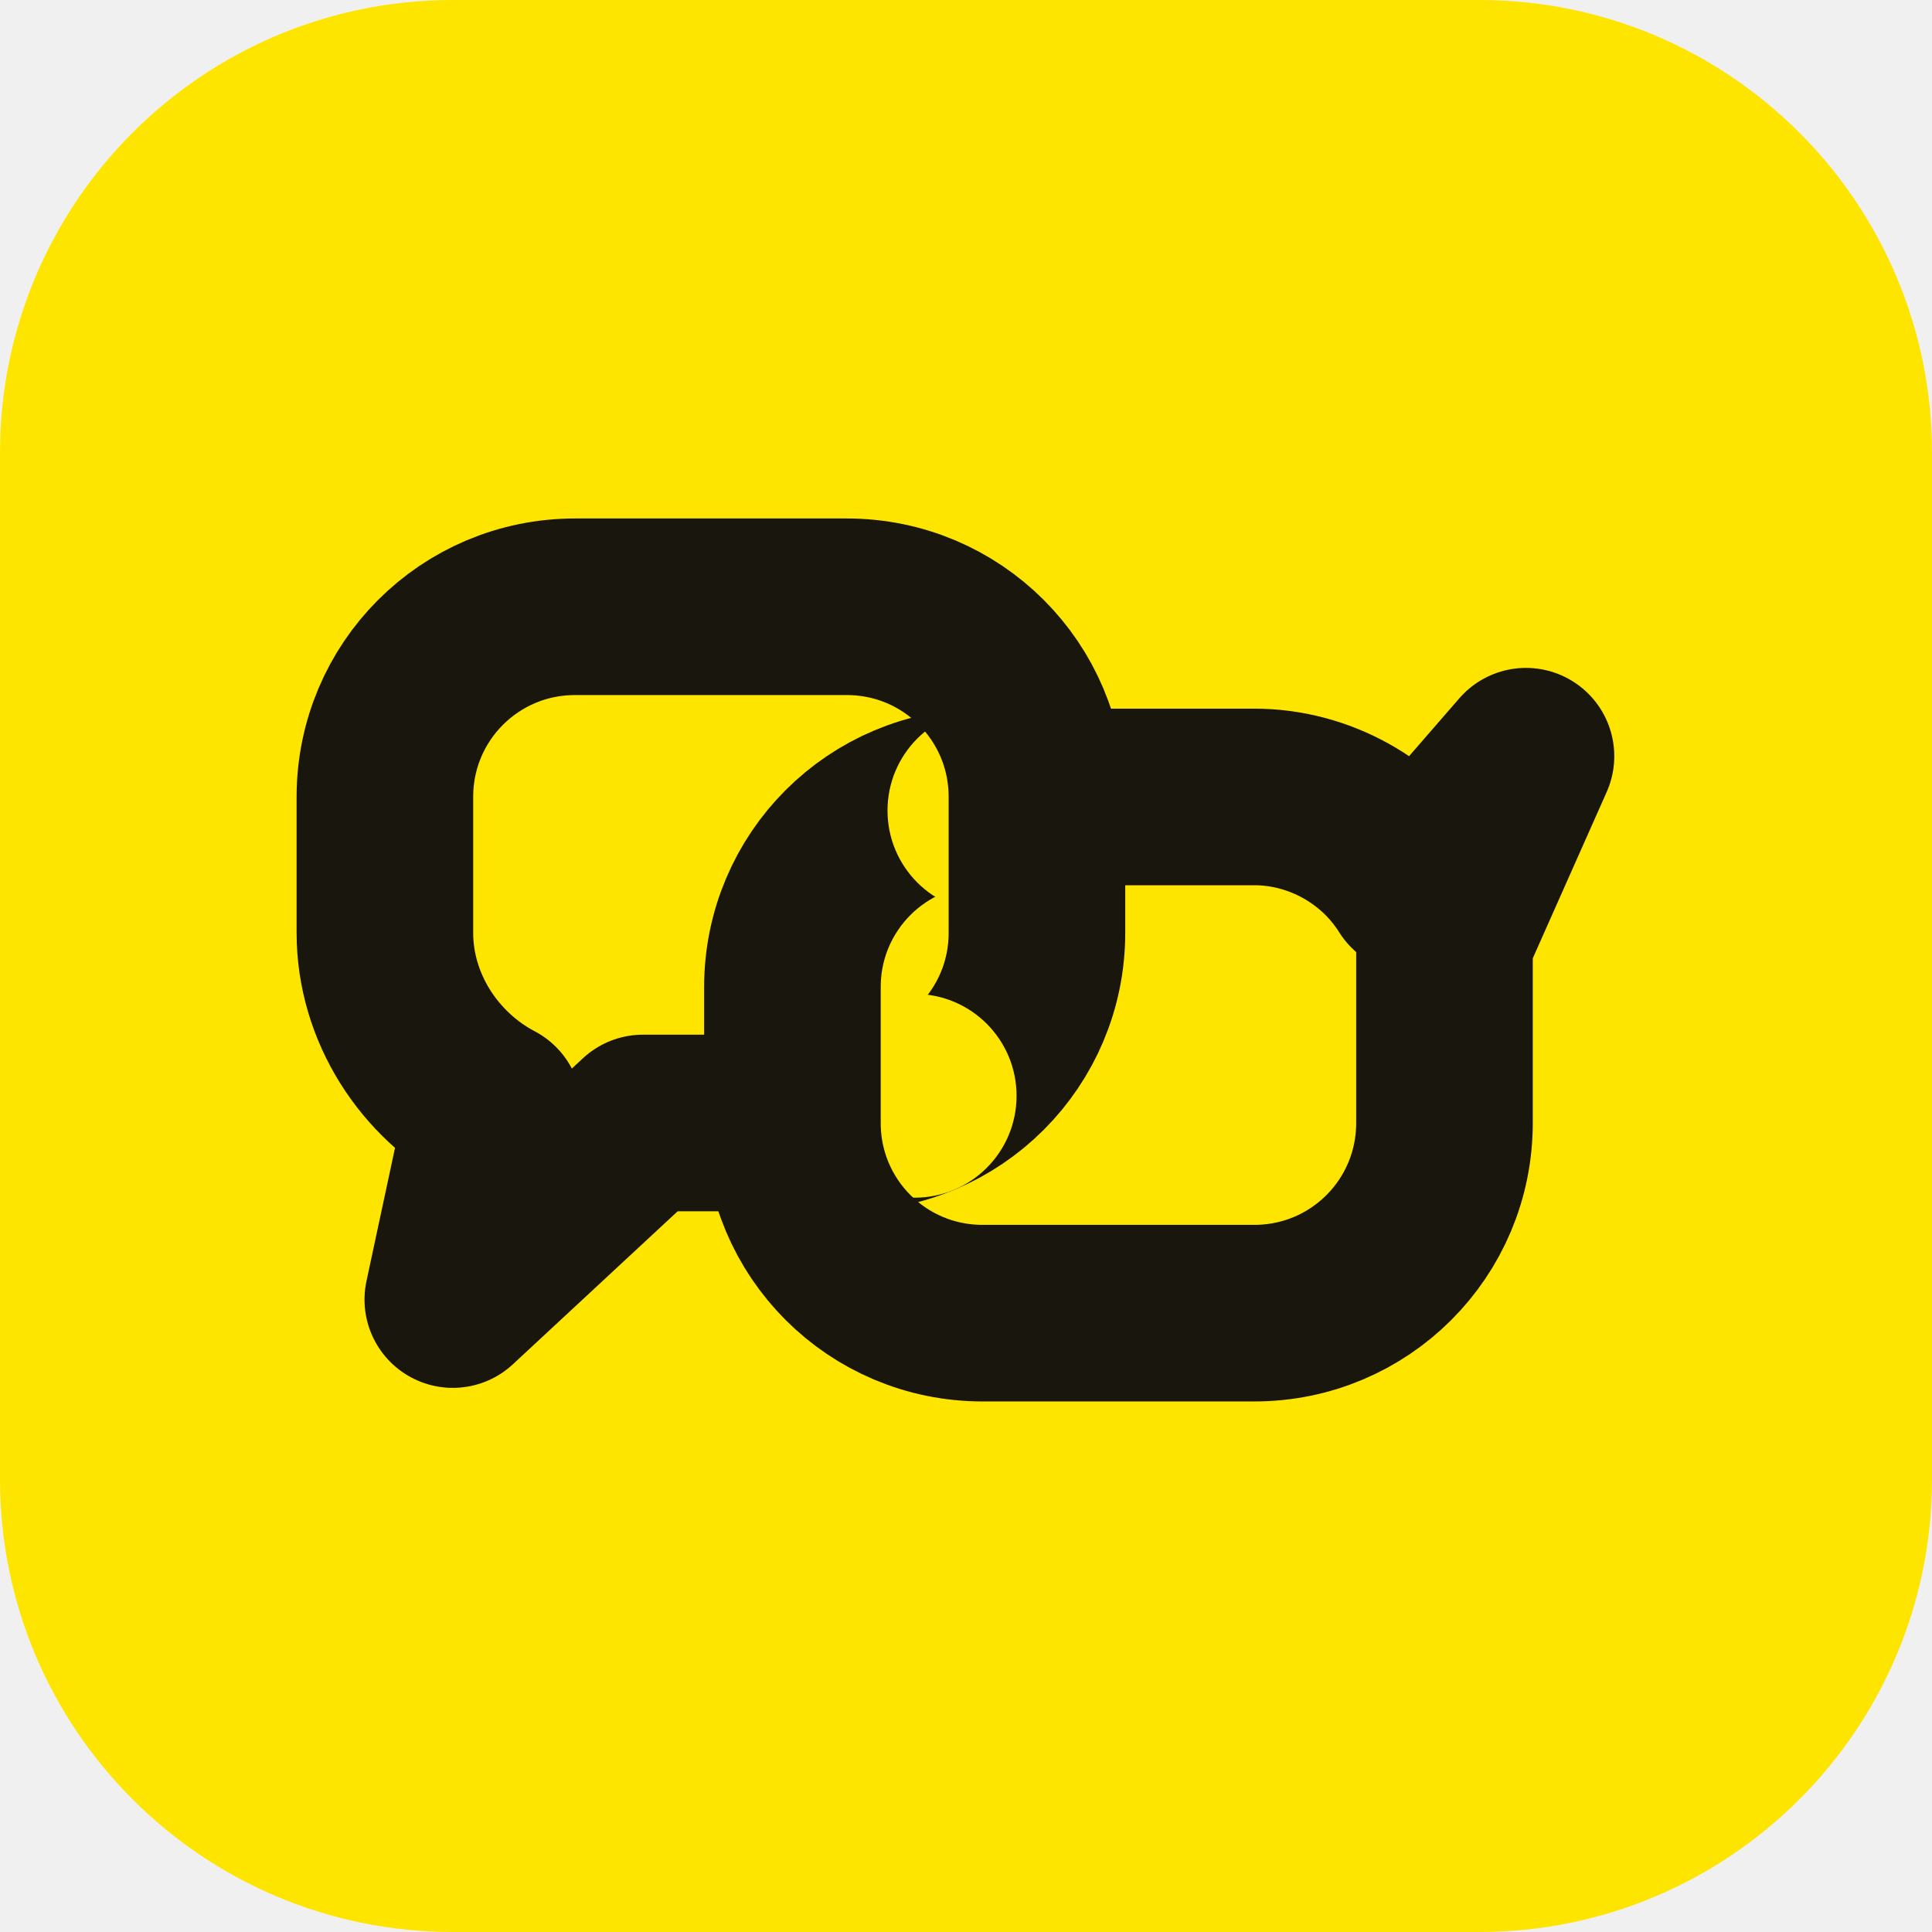
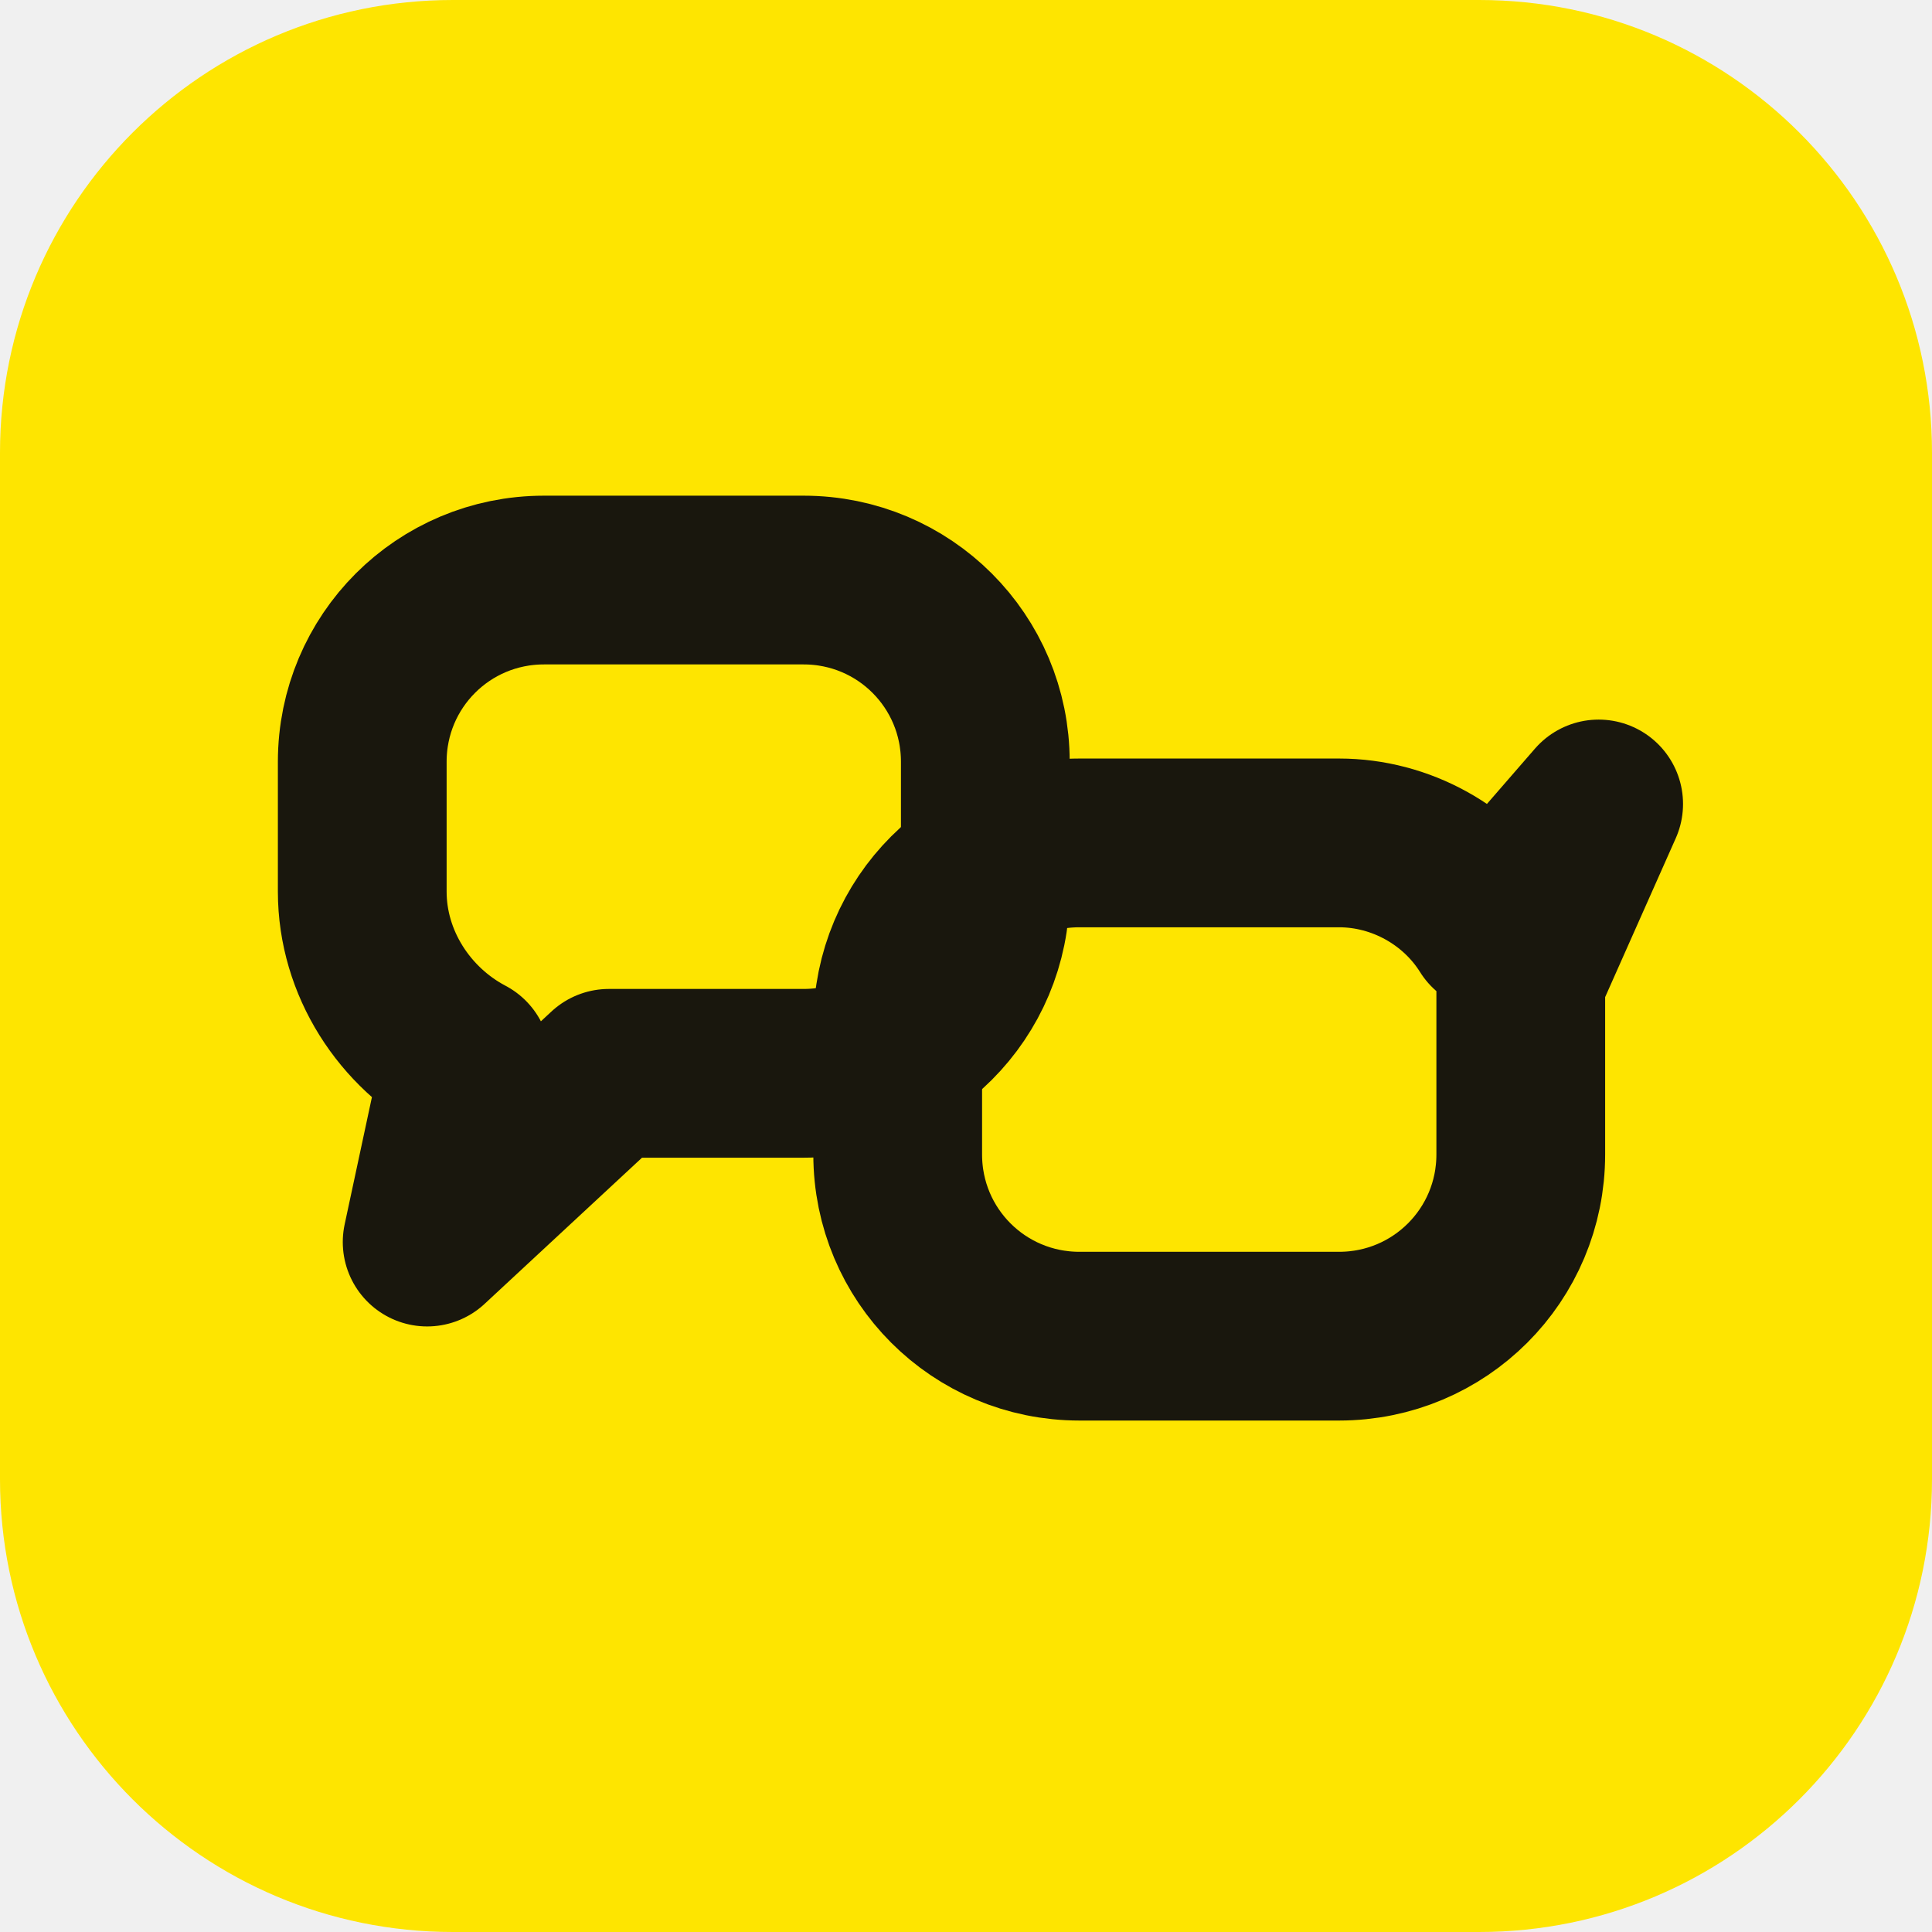
<svg xmlns="http://www.w3.org/2000/svg" viewBox="0 0 64 64">
  <rect width="64" height="64" rx="15" fill="#FEE500" />
-   <g transform="matrix(.05625 0 0 .05625 1.5 3)">
-     <defs>
-       <mask id="left-mask" maskUnits="userSpaceOnUse" x="0" y="0" width="1024" height="1024">
-         <rect width="1024" height="1024" fill="#FFFFFF" />
-         <circle cx="512" cy="592" r="60" fill="#000000" />
-       </mask>
-       <mask id="right-mask" maskUnits="userSpaceOnUse" x="0" y="0" width="1024" height="1024">
-         <rect width="1024" height="1024" fill="#FFFFFF" />
-         <circle cx="556" cy="424" r="60" fill="#000000" />
-       </mask>
-     </defs>
-     <path d="M552 416H712C750 416 786 436 806 468L872 392L824 500V608C824 670 774 720 712 720H552C490 720 440 670 440 608V528C440 466 490 416 552 416Z" fill="none" stroke="#19170D" stroke-width="104" stroke-linecap="round" stroke-linejoin="round" mask="url(#right-mask)" />
-     <path d="M312 304H472C534 304 584 354 584 416V496C584 558 534 608 472 608H352L240 712L264 600C226 580 200 540 200 496V416C200 354 250 304 312 304Z" fill="none" stroke="#19170D" stroke-width="104" stroke-linecap="round" stroke-linejoin="round" mask="url(#left-mask)" />
+   <g transform="matrix(.05375 0 0 .05375 1.25 2.875)">
+     <g transform="translate(90 50)">
+       <path d="M552 416H712C750 416 786 436 806 468L872 392L824 500V608C824 670 774 720 712 720H552C490 720 440 670 440 608V528C440 466 490 416 552 416Z" fill="none" stroke="#19170D" stroke-width="104" stroke-linecap="round" stroke-linejoin="round" />
+     </g>
+     <path d="M312 304H472C534 304 584 354 584 416V496C584 558 534 608 472 608H352L240 712L264 600C226 580 200 540 200 496V416C200 354 250 304 312 304Z" fill="none" stroke="#19170D" stroke-width="104" stroke-linecap="round" stroke-linejoin="round" />
  </g>
</svg>
